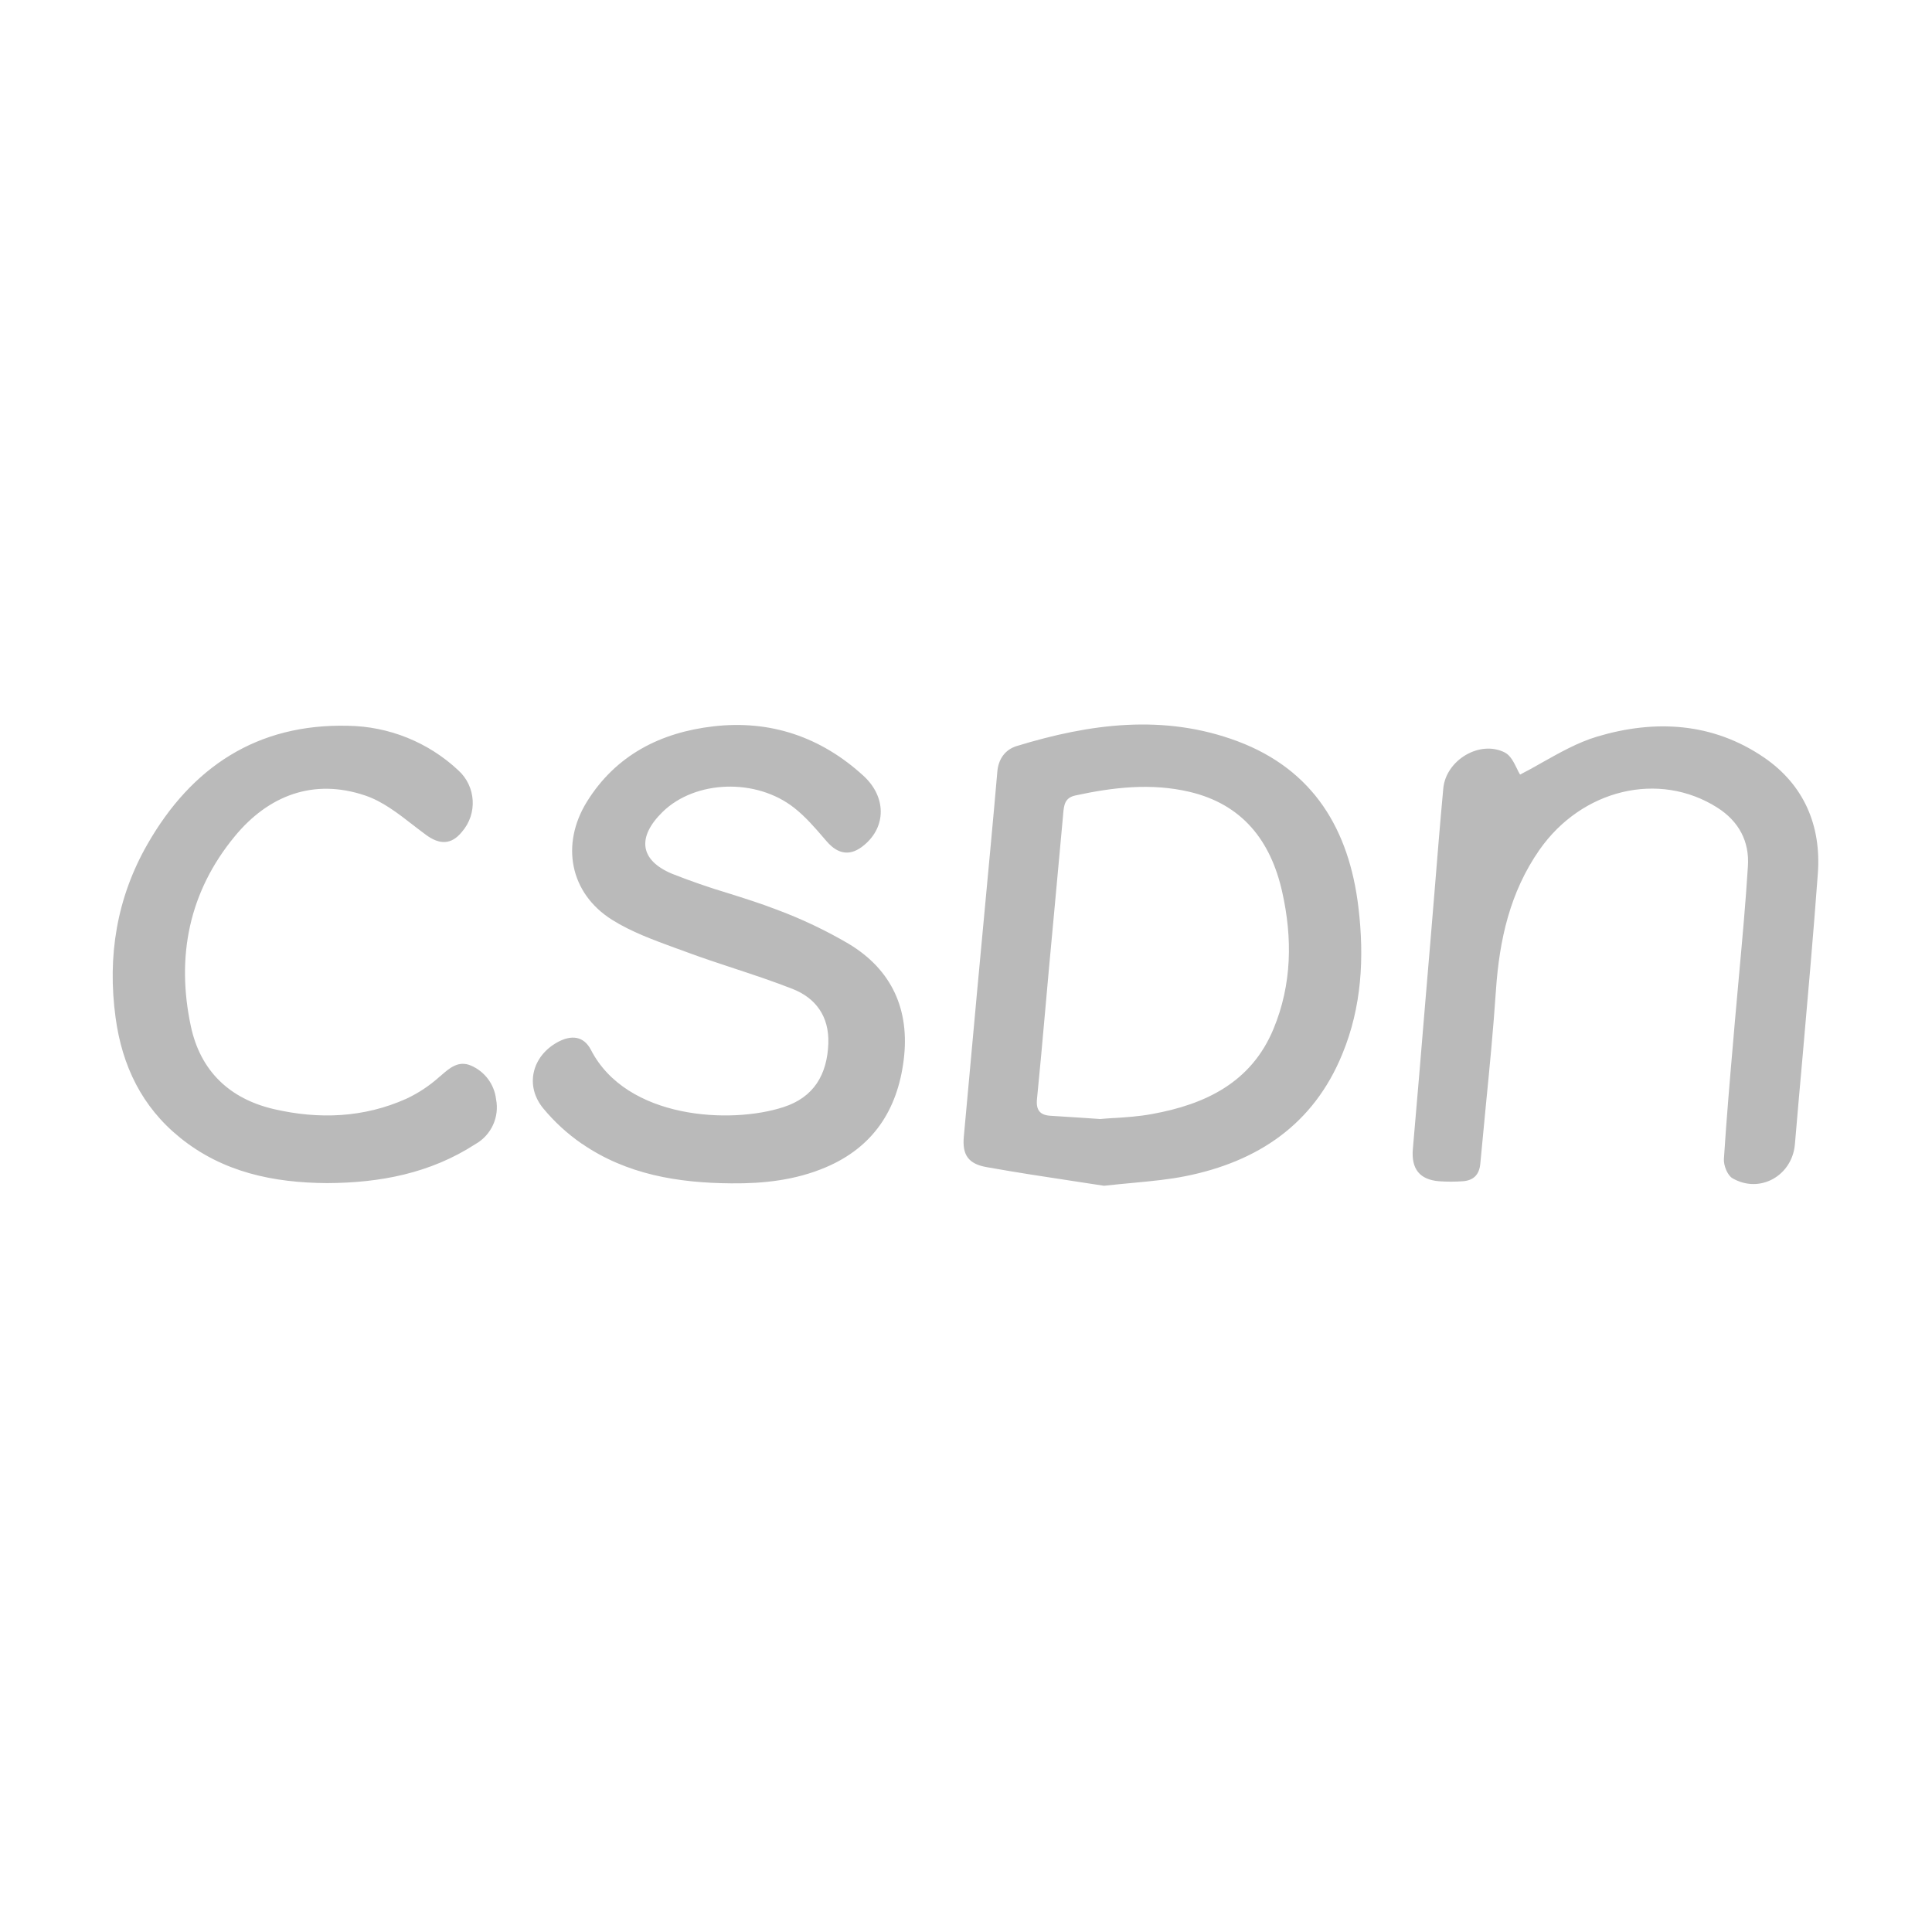
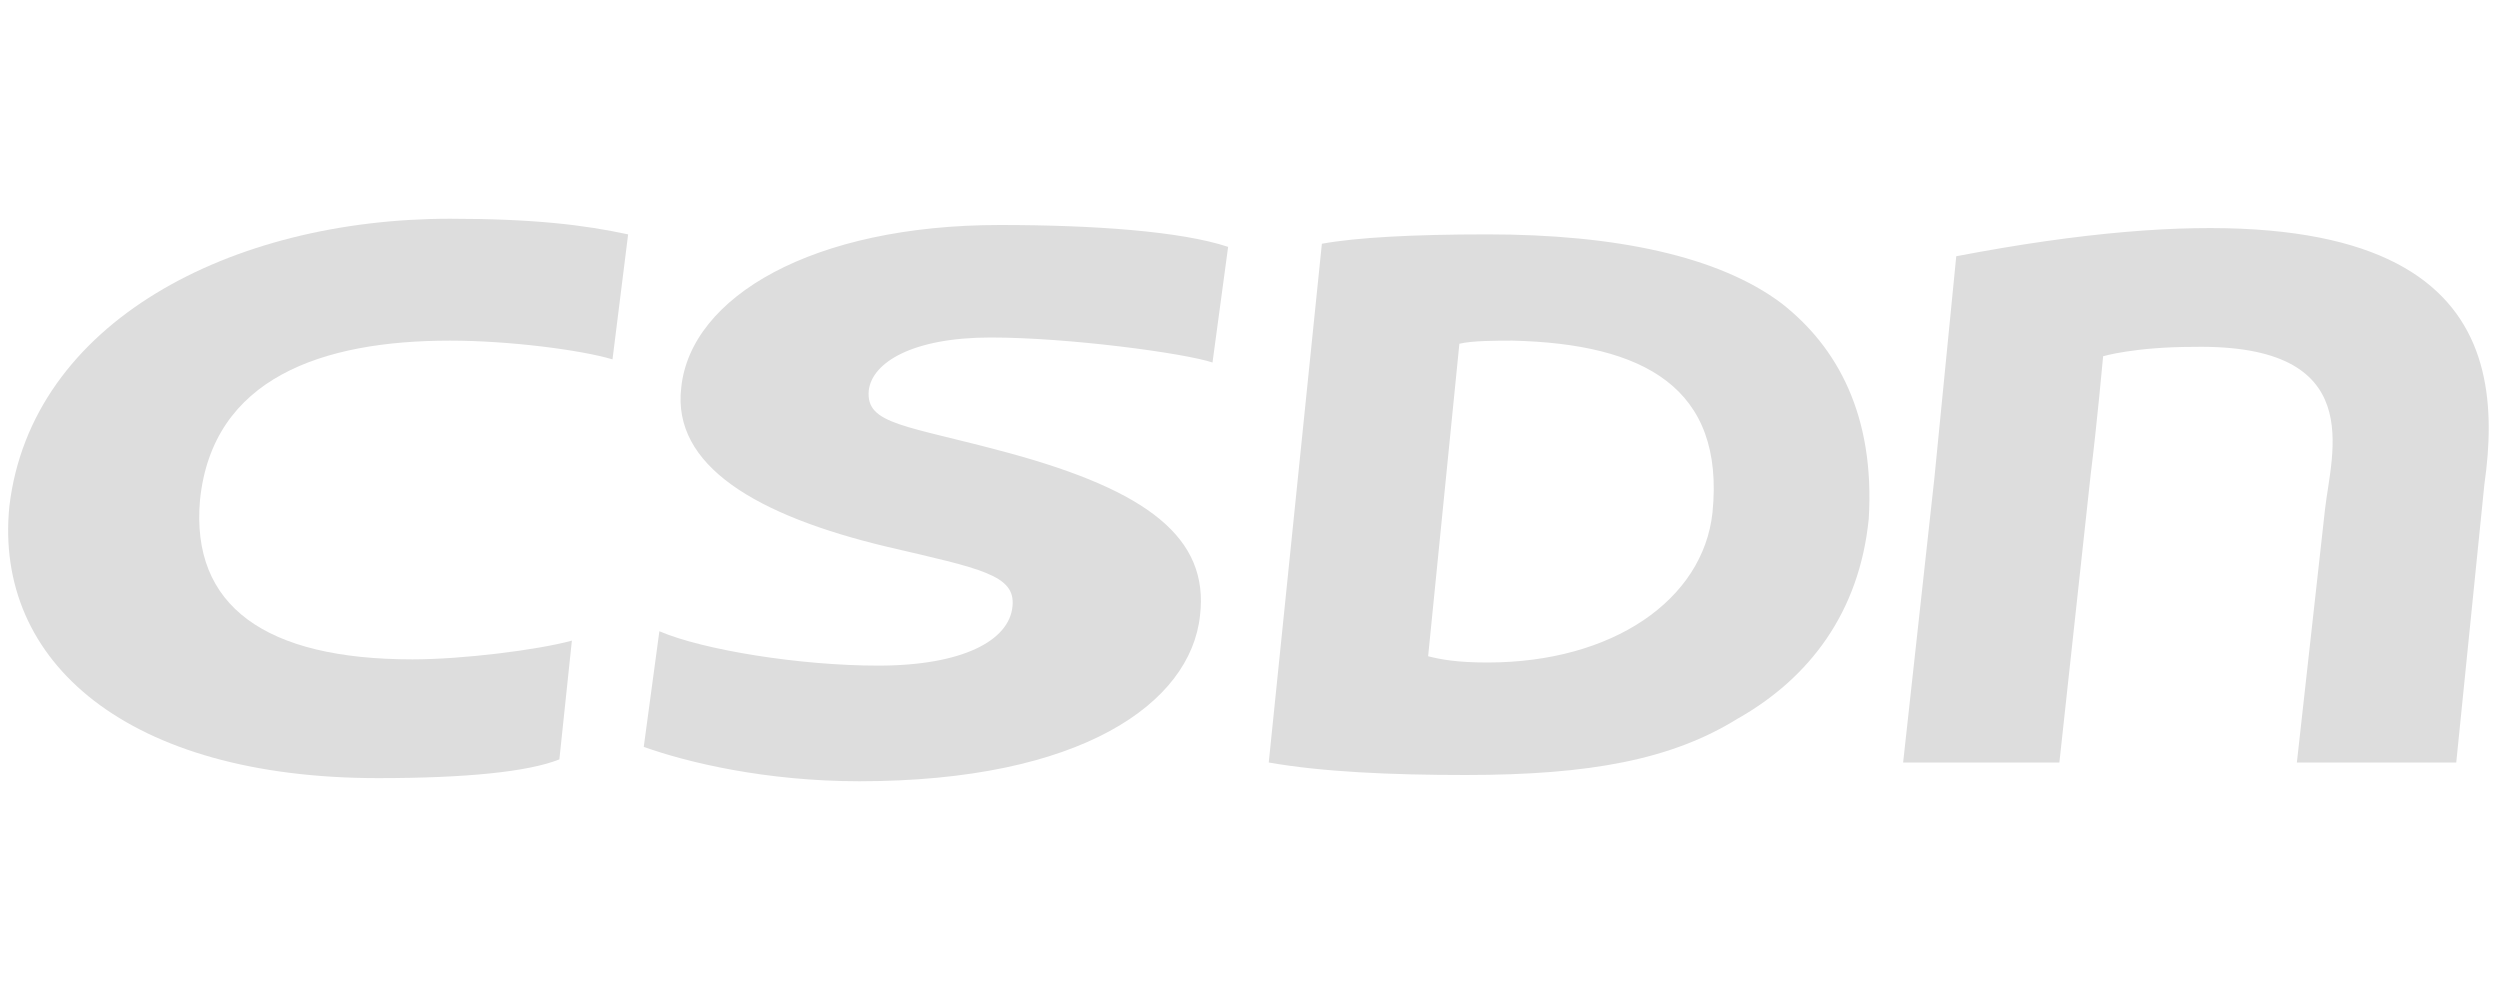
- <svg xmlns="http://www.w3.org/2000/svg" t="1706951518536" class="icon" viewBox="0 0 1024 1024" version="1.1" p-id="4102" width="200" height="200">
-   <path d="M568.917 626.005l16.213 2.475c5.675-0.64 10.965-1.109 15.915-1.579 9.941-0.939 18.688-1.792 27.221-3.499 38.4-7.68 67.968-27.435 83.2-64.768 10.325-25.003 11.691-51.243 8.533-77.653-4.864-41.088-23.68-72.96-64.085-88.107-39.125-14.635-78.336-9.301-117.077 2.56-6.187 1.92-9.685 6.955-10.24 13.653-1.152 13.141-2.304 26.24-3.541 39.339-4.821 51.328-9.557 102.656-14.208 153.984-0.896 9.643 2.304 14.507 12.203 16.213 15.744 2.816 31.445 5.205 45.867 7.381z m21.589-33.451c-2.603 0.171-5.12 0.341-7.381 0.555l-10.624-0.725a2204.416 2204.416 0 0 0-15.36-0.981c-5.76-0.256-8.149-2.816-7.509-8.96 1.536-15.36 2.901-30.635 4.267-45.995l2.048-22.912 2.859-30.848 4.693-51.115v-0.171c0.427-4.565 0.768-8.533 6.4-9.771 20.053-4.352 40.235-6.699 60.459-1.963 28.032 6.571 43.093 25.813 49.195 52.907 5.547 24.619 5.205 49.152-4.565 72.747-11.776 28.416-36.096 40.021-64.427 45.141-6.827 1.28-13.781 1.707-20.053 2.133zM308.437 606.208c23.765 16.341 50.987 20.779 79.189 20.992 17.152 0.171 34.005-1.707 49.92-8.448 25.216-10.667 38.101-30.421 41.429-56.917 3.328-26.496-6.144-47.744-29.099-61.568a242.347 242.347 0 0 0-38.4-18.219c-8.405-3.243-16.981-5.931-25.515-8.619a367.957 367.957 0 0 1-29.781-10.325c-17.28-7.253-18.517-19.499-5.035-32.725 17.237-16.896 49.621-18.176 69.888-2.133 5.845 4.608 10.837 10.368 15.744 16.085l1.365 1.579c6.144 7.125 12.757 8.021 19.925 1.963 11.776-9.813 11.691-25.6-0.427-36.693-22.571-20.651-49.408-29.696-79.573-26.197-27.904 3.243-51.627 15.189-66.987 39.936-13.995 22.613-9.088 48.555 13.397 62.635 10.24 6.443 21.973 10.667 33.536 14.933 2.133 0.725 4.181 1.493 6.229 2.261 8.235 3.029 16.512 5.803 24.875 8.533 10.368 3.413 20.736 6.869 30.891 10.837 12.459 4.907 19.499 14.677 19.029 28.885-0.597 16.512-7.637 28.587-23.808 33.792-27.947 9.131-83.2 6.4-102.059-30.421-3.84-7.296-10.368-8.021-17.792-3.925-13.44 7.467-17.28 23.04-7.467 34.987 5.931 7.168 12.8 13.483 20.48 18.773zM805.675 410.539c3.883-1.963 7.851-4.181 11.861-6.485 9.131-5.12 18.731-10.581 29.013-13.653 30.592-9.131 61.269-7.509 88.491 11.136 21.163 14.507 30.293 36.096 28.459 61.355-2.347 32.085-5.205 64.171-8.021 96.256-1.408 15.787-2.816 31.531-4.139 47.275-1.408 16.725-18.56 26.453-33.067 18.091-2.688-1.536-4.779-6.827-4.565-10.24 1.365-21.12 3.157-42.197 4.992-63.232l0.768-9.003 2.261-25.216c1.749-19.2 3.499-38.4 4.693-57.6 0.896-13.141-4.693-23.893-16.299-31.232-30.848-19.499-71.68-9.728-94.208 22.485-15.616 22.443-21.205 47.616-23.04 74.411-1.365 20.352-3.328 40.661-5.333 60.928l-2.944 30.891c-0.512 5.973-3.669 9.003-9.387 9.387a89.387 89.387 0 0 1-12.373 0c-10.496-0.811-14.891-6.656-13.995-17.067 2.304-26.197 4.48-52.48 6.656-78.677l2.773-32.853 2.005-24.235c1.493-18.475 2.987-36.907 4.693-55.339 1.365-15.019 19.328-25.856 32.64-19.072 2.987 1.536 4.779 5.248 6.315 8.363 0.597 1.28 1.152 2.432 1.749 3.328zM95.445 603.008c22.699 18.347 49.493 23.893 77.952 24.064 27.947-0.128 54.571-5.12 78.549-20.651a22.357 22.357 0 0 0 10.965-23.893 22.187 22.187 0 0 0-13.184-17.707c-6.699-2.901-11.435 1.195-16.341 5.547l-0.299 0.213a72.149 72.149 0 0 1-17.707 11.776c-22.613 10.112-46.336 11.008-70.187 5.504-23.467-5.461-38.955-20.139-44.032-43.904-7.893-36.949-0.981-71.253 23.168-100.565 17.835-21.76 41.813-31.019 69.205-21.76 9.173 3.072 17.323 9.387 25.344 15.616 2.261 1.749 4.523 3.499 6.741 5.12 7.211 5.376 13.525 5.547 19.2-1.451a23.339 23.339 0 0 0-1.963-32.683 87.381 87.381 0 0 0-58.411-23.552c-48.128-1.195-82.901 21.888-106.24 62.677-16.341 28.459-21.376 59.477-16.939 92.032 3.456 25.472 13.909 47.232 34.133 63.573z" fill="#bababa" p-id="4103" />
+ <svg xmlns="http://www.w3.org/2000/svg" t="1706951907879" class="icon" viewBox="0 0 2560 1024" version="1.1" p-id="7728" width="500" height="200">
+   <path d="M697.6 396.8c-9.6 80 76.8 131.2 211.2 163.2 96 22.4 131.2 28.8 128 60.8-3.2 35.2-51.2 60.8-137.6 60.8-80 0-179.2-16-224-35.2l-16 118.4c44.8 16 124.8 35.2 220.8 35.2 227.2 0 339.2-80 348.8-169.6 9.6-80-54.4-128-195.2-166.4-105.6-28.8-147.2-28.8-144-64 3.2-28.8 44.8-54.4 124.8-54.4s198.4 16 227.2 25.6l16-118.4c-48-16-137.6-22.4-233.6-22.4-192 0-316.8 73.6-326.4 166.4zM2003.2 262.4l-22.4 227.2-32 291.2h160l32-294.4c6.4-51.2 12.8-121.6 12.8-121.6s32-9.6 92.8-9.6c179.2-3.2 140.8 108.8 134.4 166.4l-28.8 259.2h163.2l28.8-284.8c22.4-156.8-22.4-332.8-540.8-233.6zM1824 310.4c-64-48-169.6-70.4-300.8-70.4-76.8 0-134.4 3.2-169.6 9.6l-54.4 531.2c54.4 9.6 124.8 12.8 201.6 12.8 128 0 211.2-16 278.4-57.6 73.6-41.6 124.8-108.8 134.4-204.8 6.4-105.6-32-176-89.6-220.8z m-70.4 214.4c-9.6 89.6-102.4 153.6-230.4 153.6-32 0-48-3.2-60.8-6.4l32-320c12.8-3.2 38.4-3.2 54.4-3.2 134.4 3.2 217.6 48 204.8 176z" fill="#DDDDDD" p-id="7729" />
+   <path d="M9.6 518.4c-16 160 121.6 278.4 377.6 278.4 89.6 0 153.6-6.4 185.6-19.2l12.8-121.6c-35.2 9.6-112 19.2-163.2 19.2-150.4 0-227.2-54.4-217.6-163.2 12.8-124.8 124.8-163.2 256-163.2 60.8 0 134.4 9.6 166.4 19.2l16-128c-44.8-9.6-96-16-182.4-16C236.8 224 32 329.6 9.6 518.4z" fill="#DDDDDD" p-id="7730" />
</svg>
